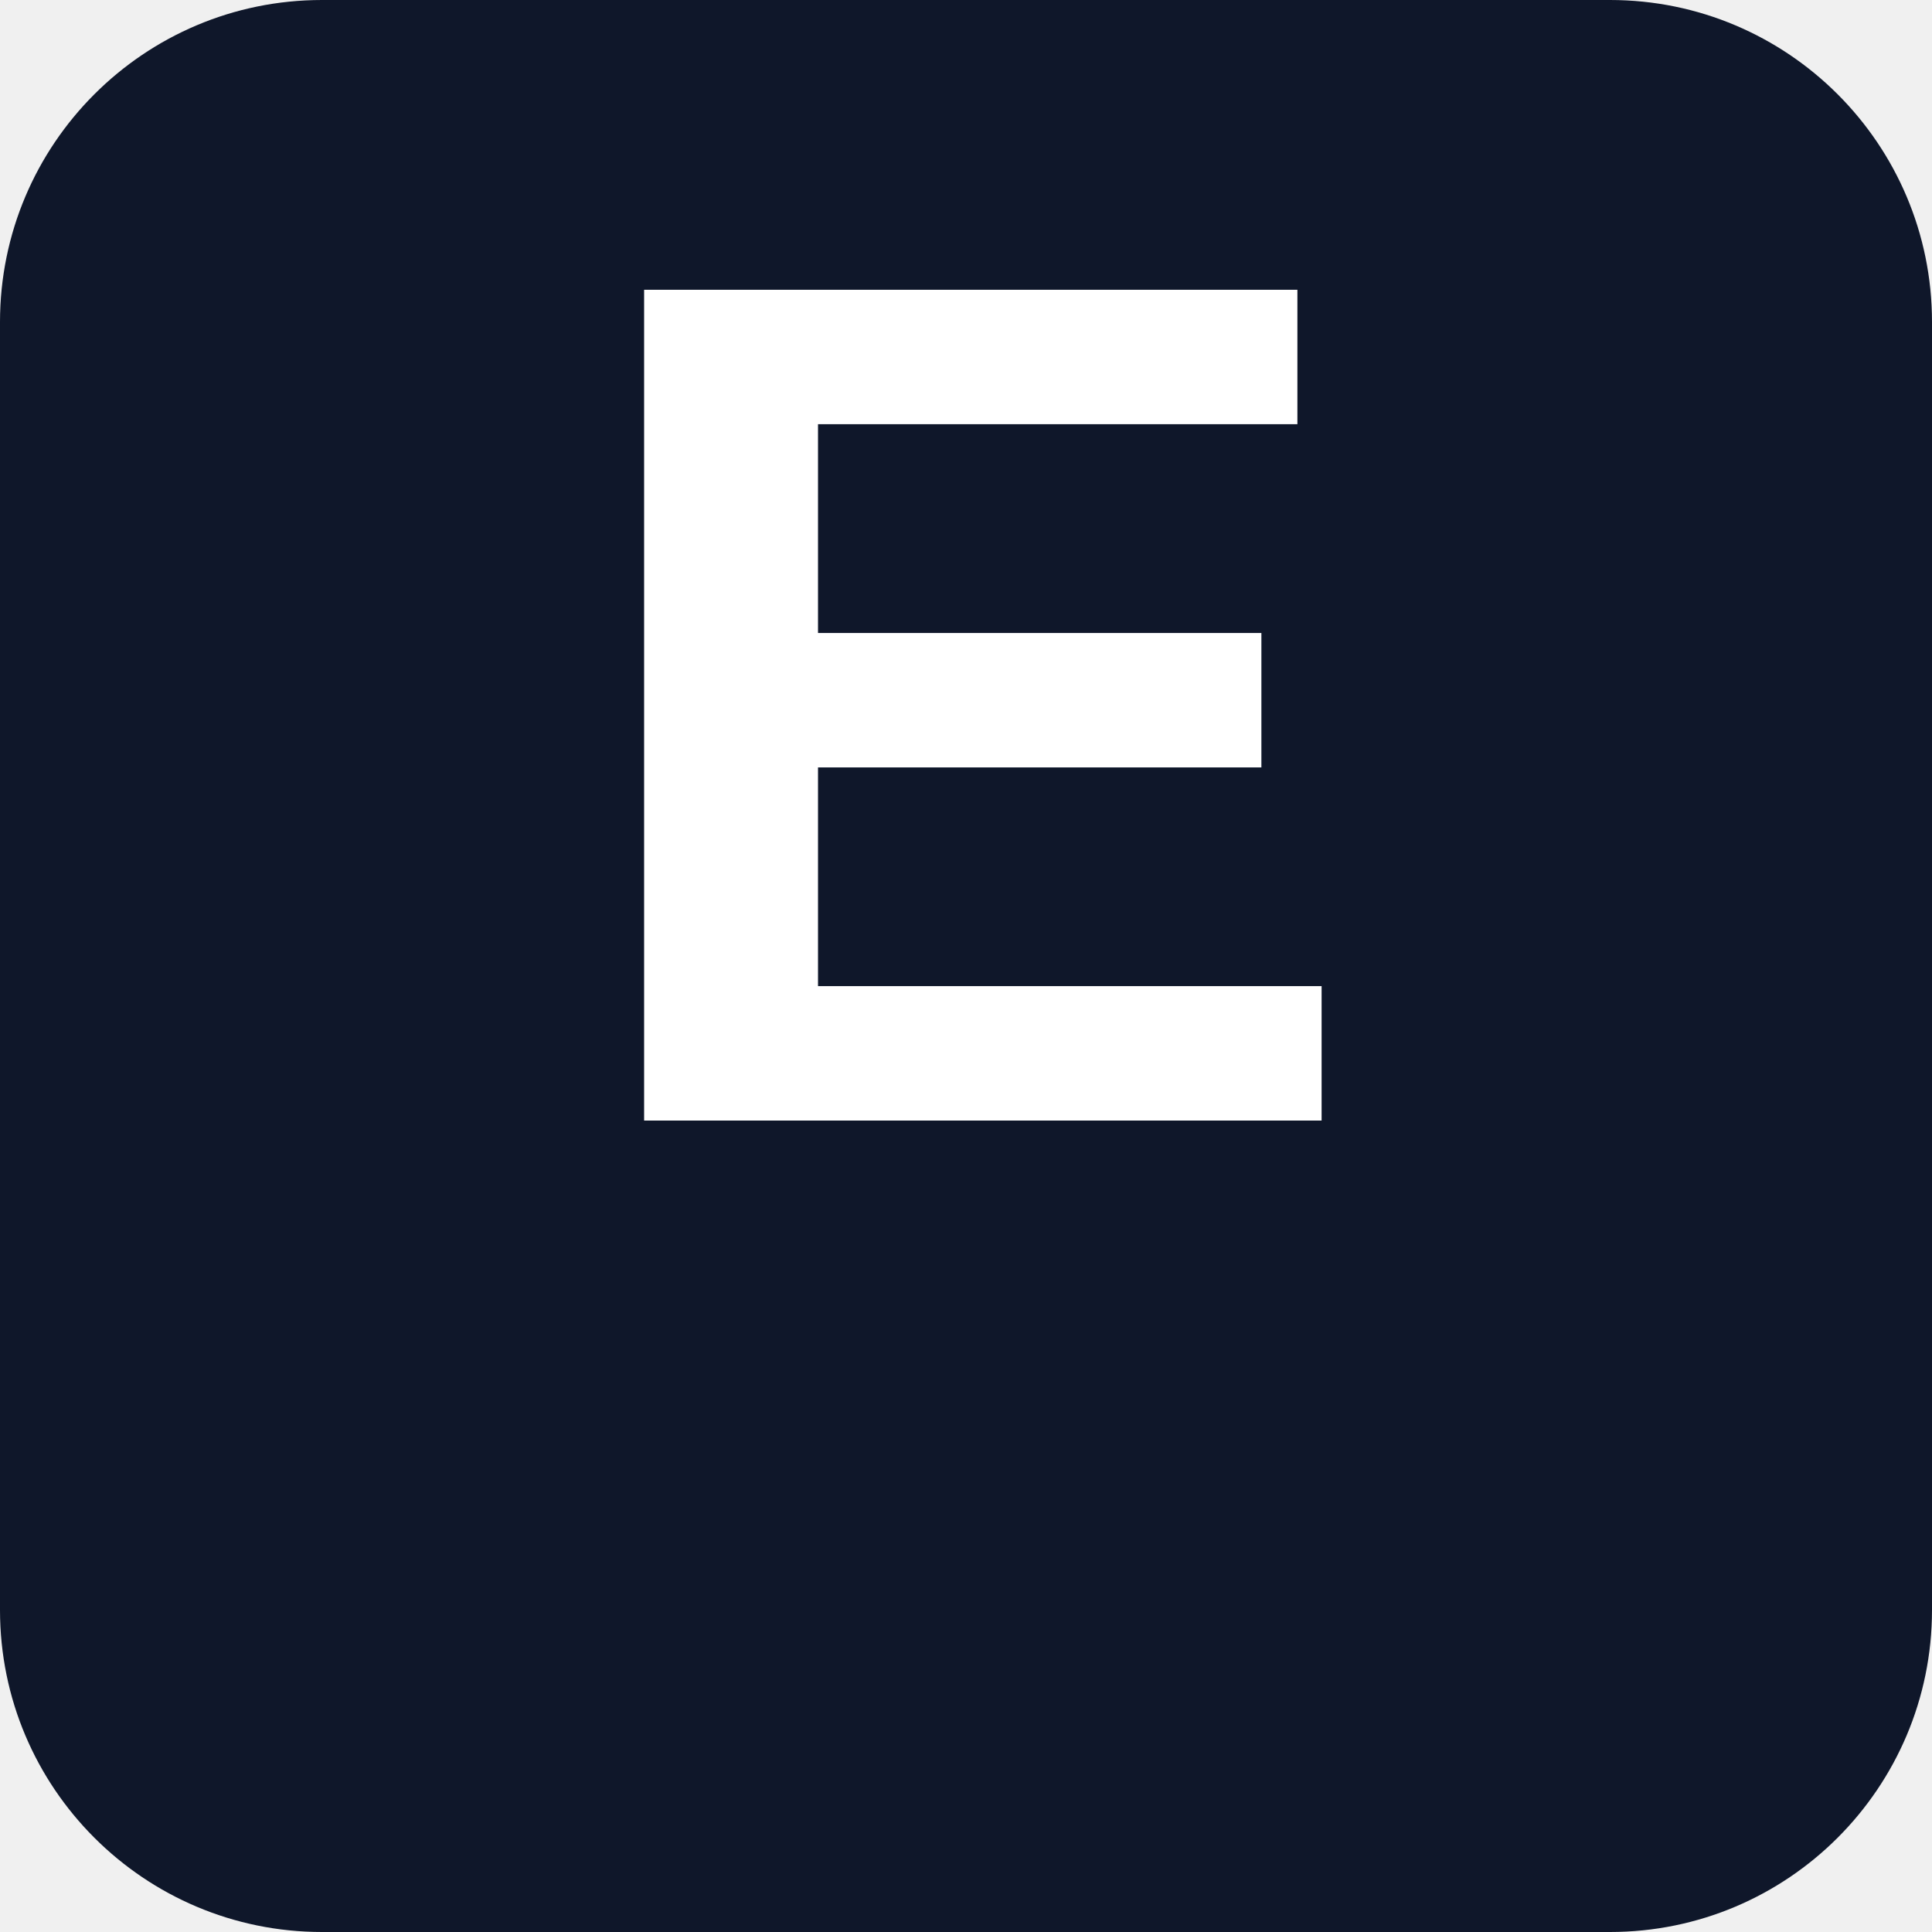
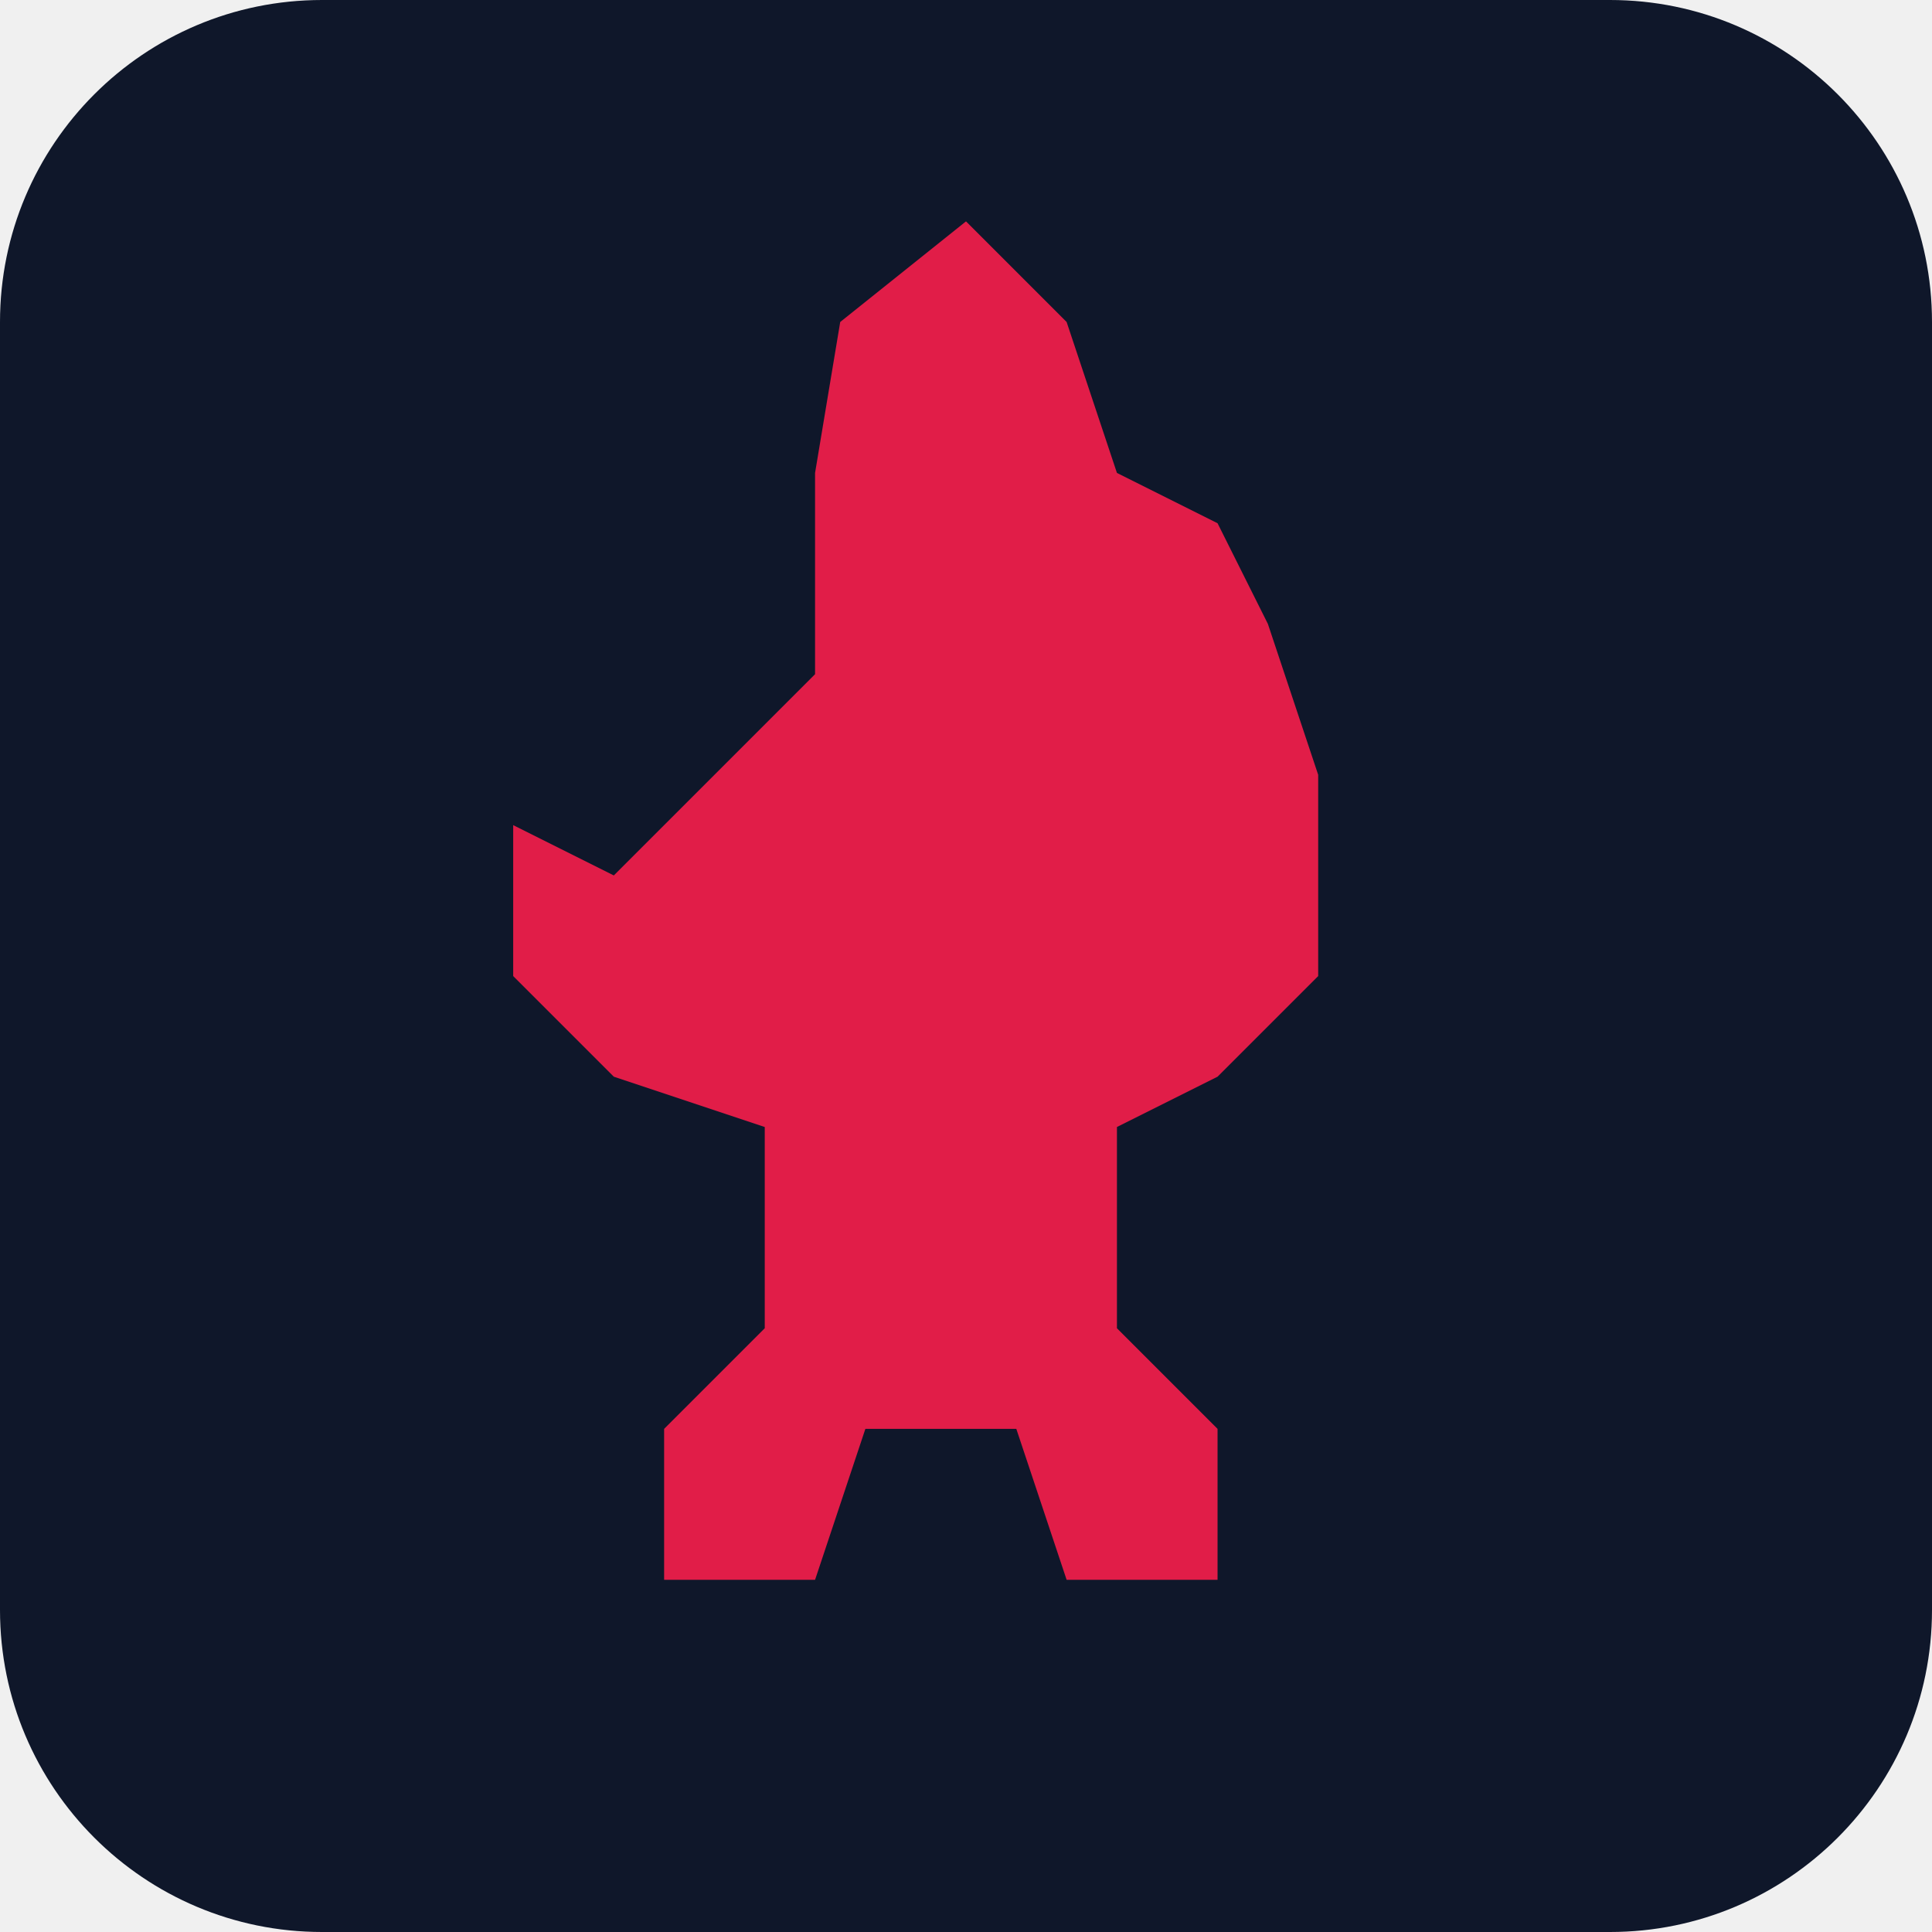
<svg xmlns="http://www.w3.org/2000/svg" viewBox="0 0 192 192">
  <rect width="192" height="192" rx="32" fill="#0f172a" />
-   <text x="50%" y="58%" text-anchor="middle" font-family="ui-sans-serif, system-ui, Arial" font-size="120" font-weight="900" fill="#ffffff">E</text>
+   <g transform="translate(96 102) scale(5)" fill="#e11d48" stroke="none">
+     <path d="M-2.5 -14 L0 -16 L2 -14 L3 -11 L5 -10 L6 -8 L7 -5 L7 -1 L5 1 L3 2 L3 6 L5 8 L5 11 L2 11 L1 8 L-2 8 L-3 11 L-6 11 L-6 8 L-4 6 L-4 2 L-7 1 L-9 -1 L-9 -4 L-7 -3 L-5 -5 L-3 -7 L-3 -11 z" />
+   </g>
</svg>
